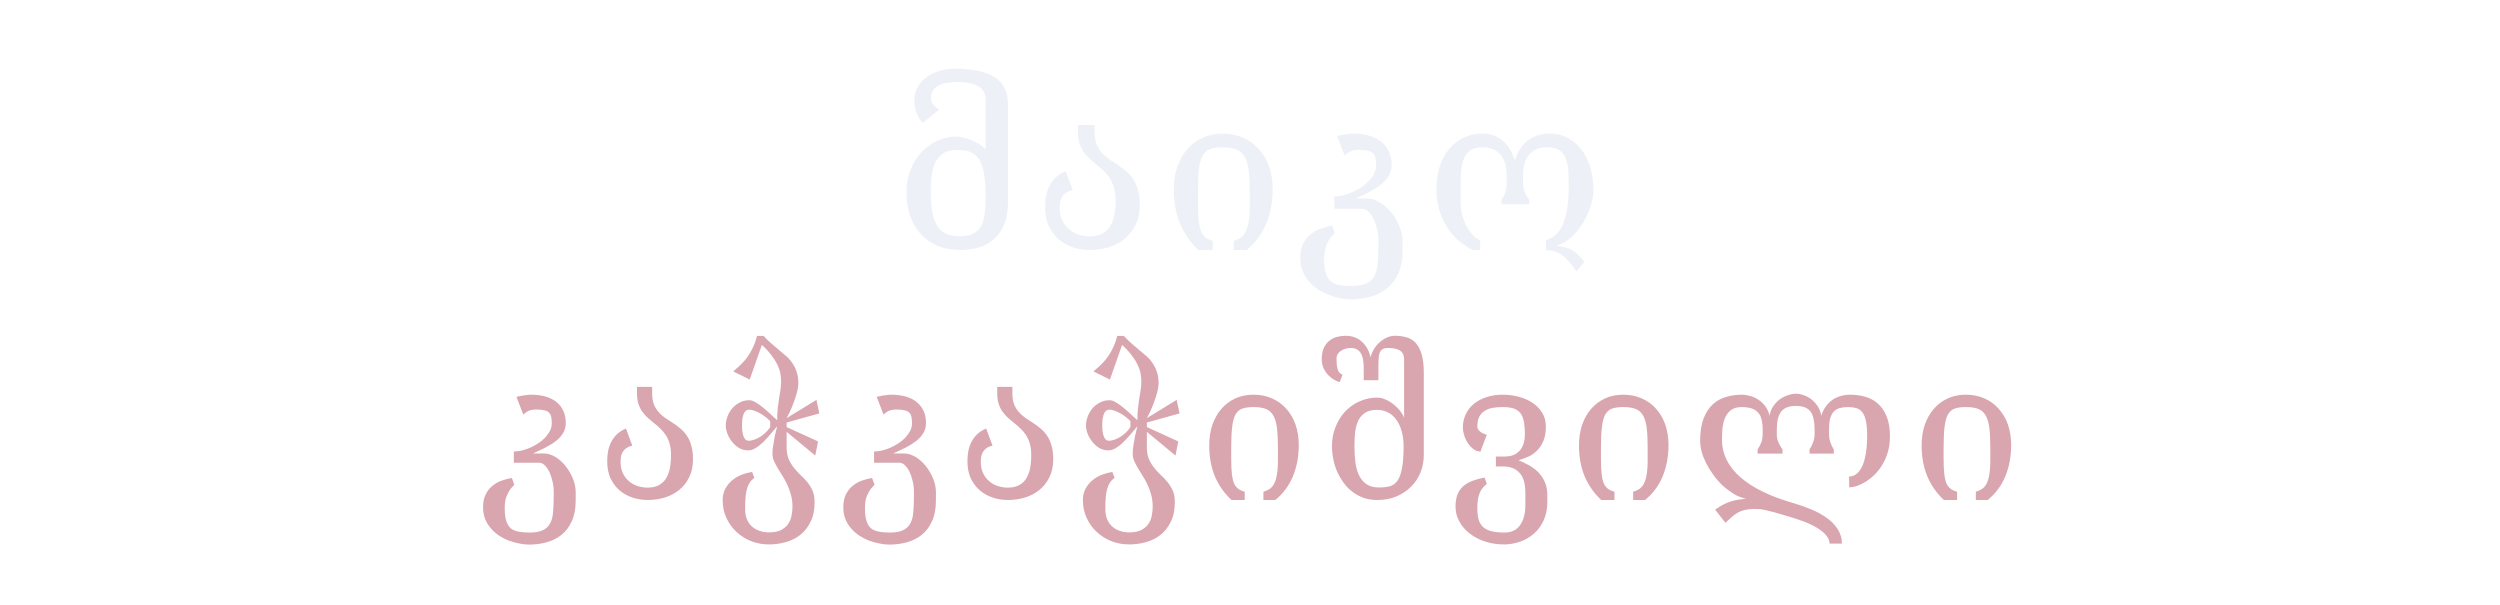
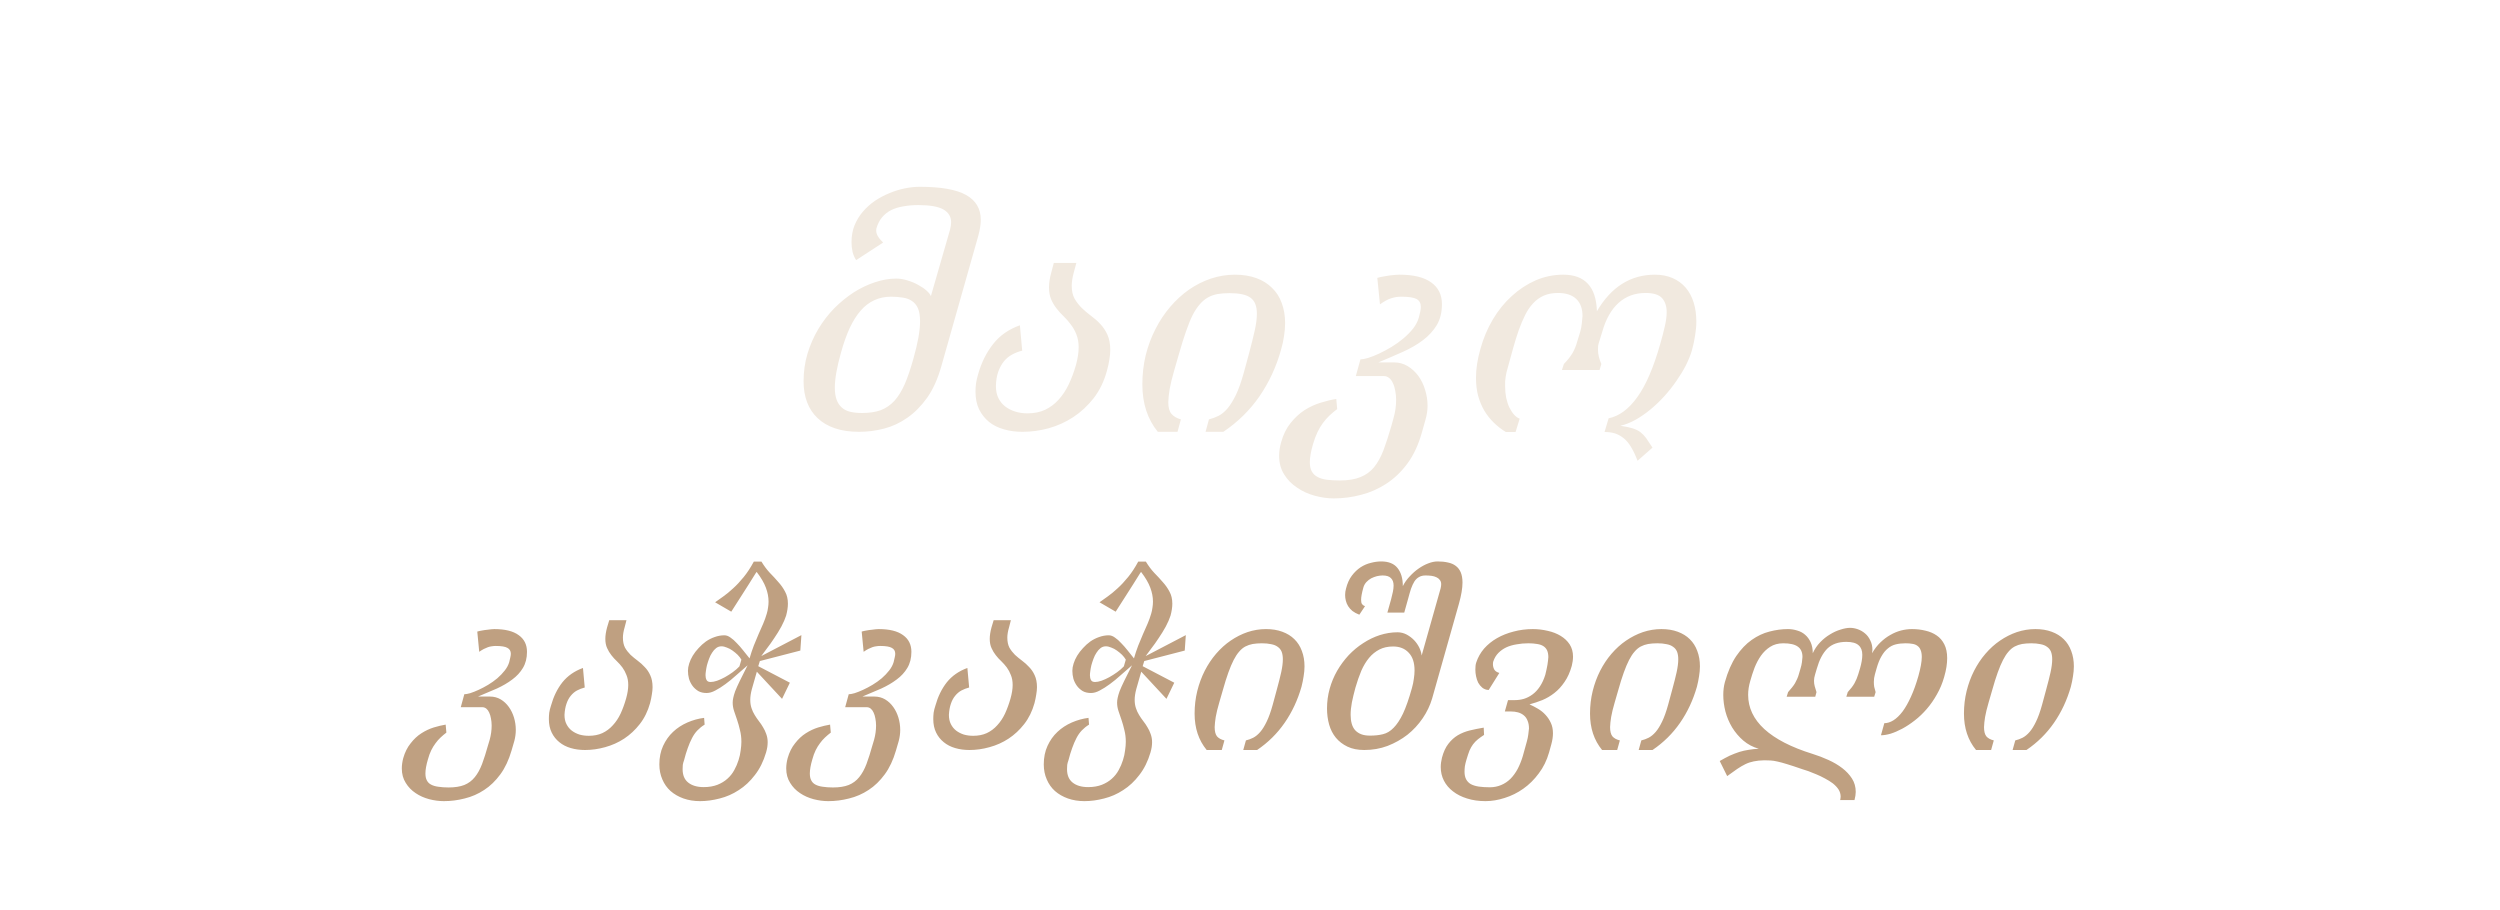
- <svg xmlns="http://www.w3.org/2000/svg" width="240" height="58" viewBox="0 0 240 58">
-   <text x="50%" y="24" text-anchor="middle" font-family="Georgia,serif" font-size="21" letter-spacing="1" fill="#EDF1F7">მაიკო</text>
-   <text x="50%" y="48" text-anchor="middle" font-family="Georgia,serif" font-size="19" letter-spacing="1" fill="#D9A5AE">კაჭკაჭიშვილი</text>
+ <svg xmlns="http://www.w3.org/2000/svg" width="220" height="80" viewBox="0 0 220 80">
+   <text x="50%" y="38" text-anchor="middle" font-family="Georgia,serif" font-size="26" fill="#F1E9DF" font-style="italic">მაიკო</text>
+   <text x="50%" y="66" text-anchor="middle" font-family="Georgia,serif" font-size="20" fill="#BFA081" font-style="italic">კაჭკაჭიშვილი</text>
</svg>
